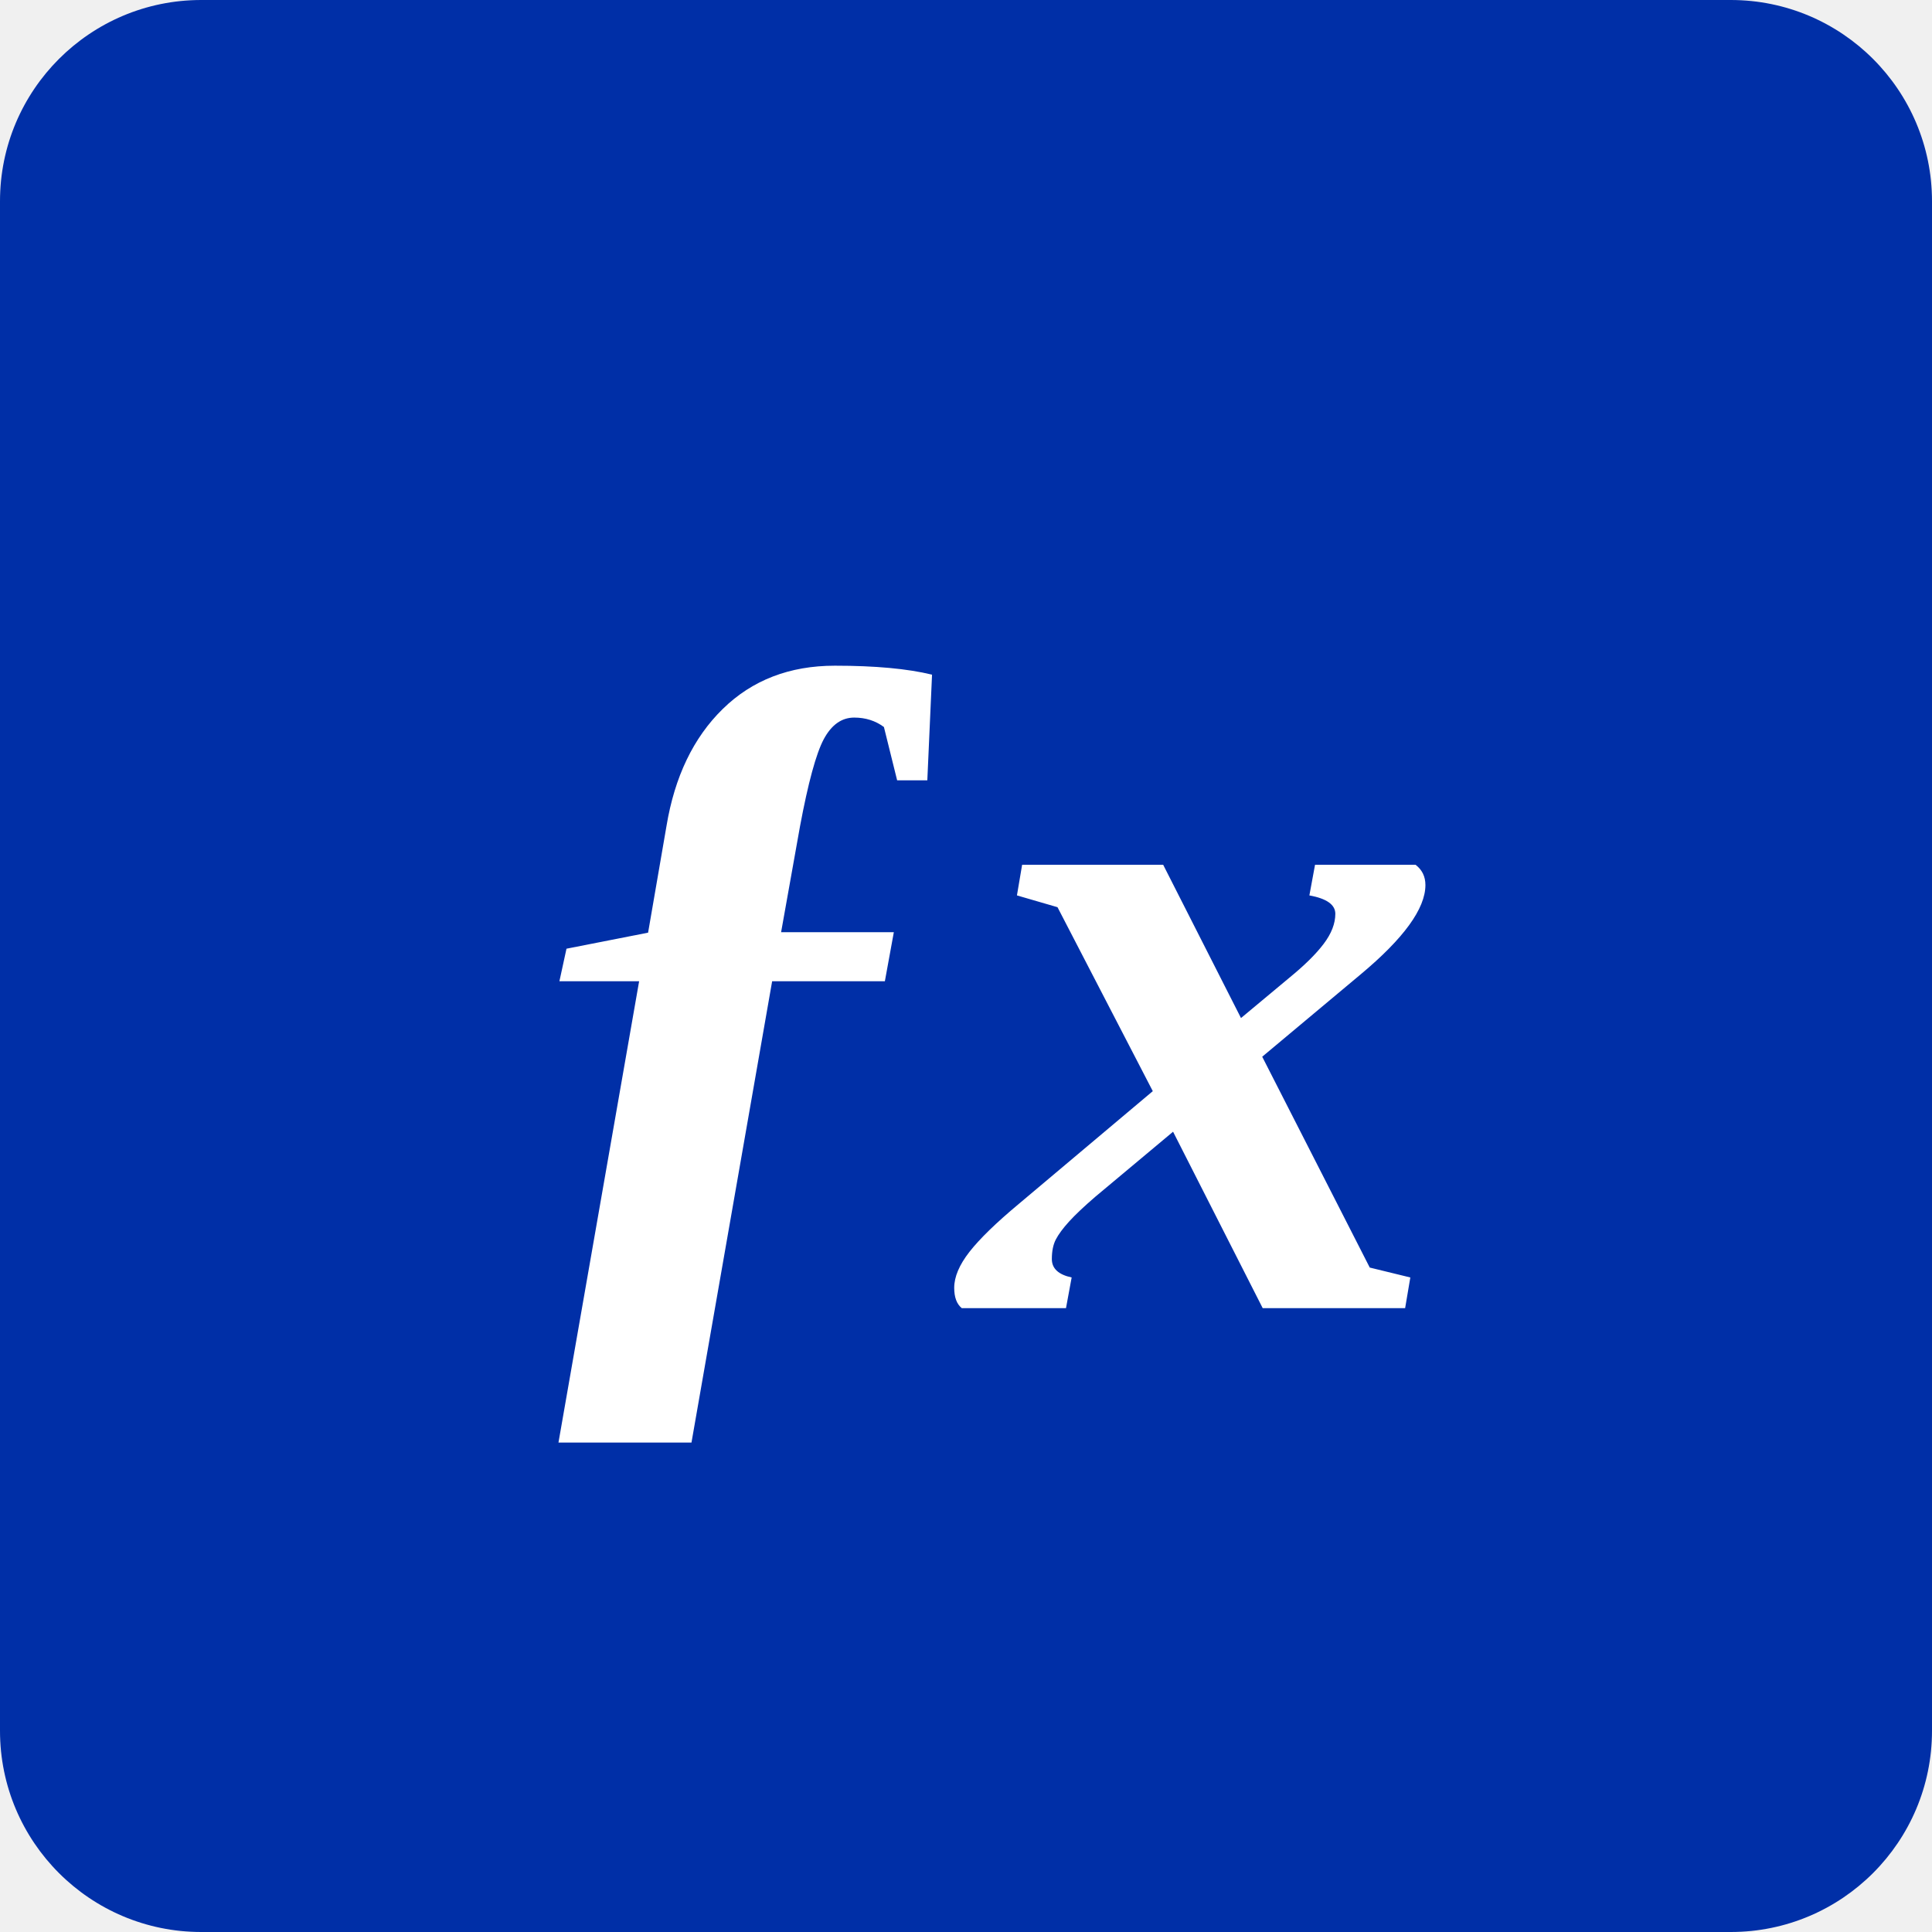
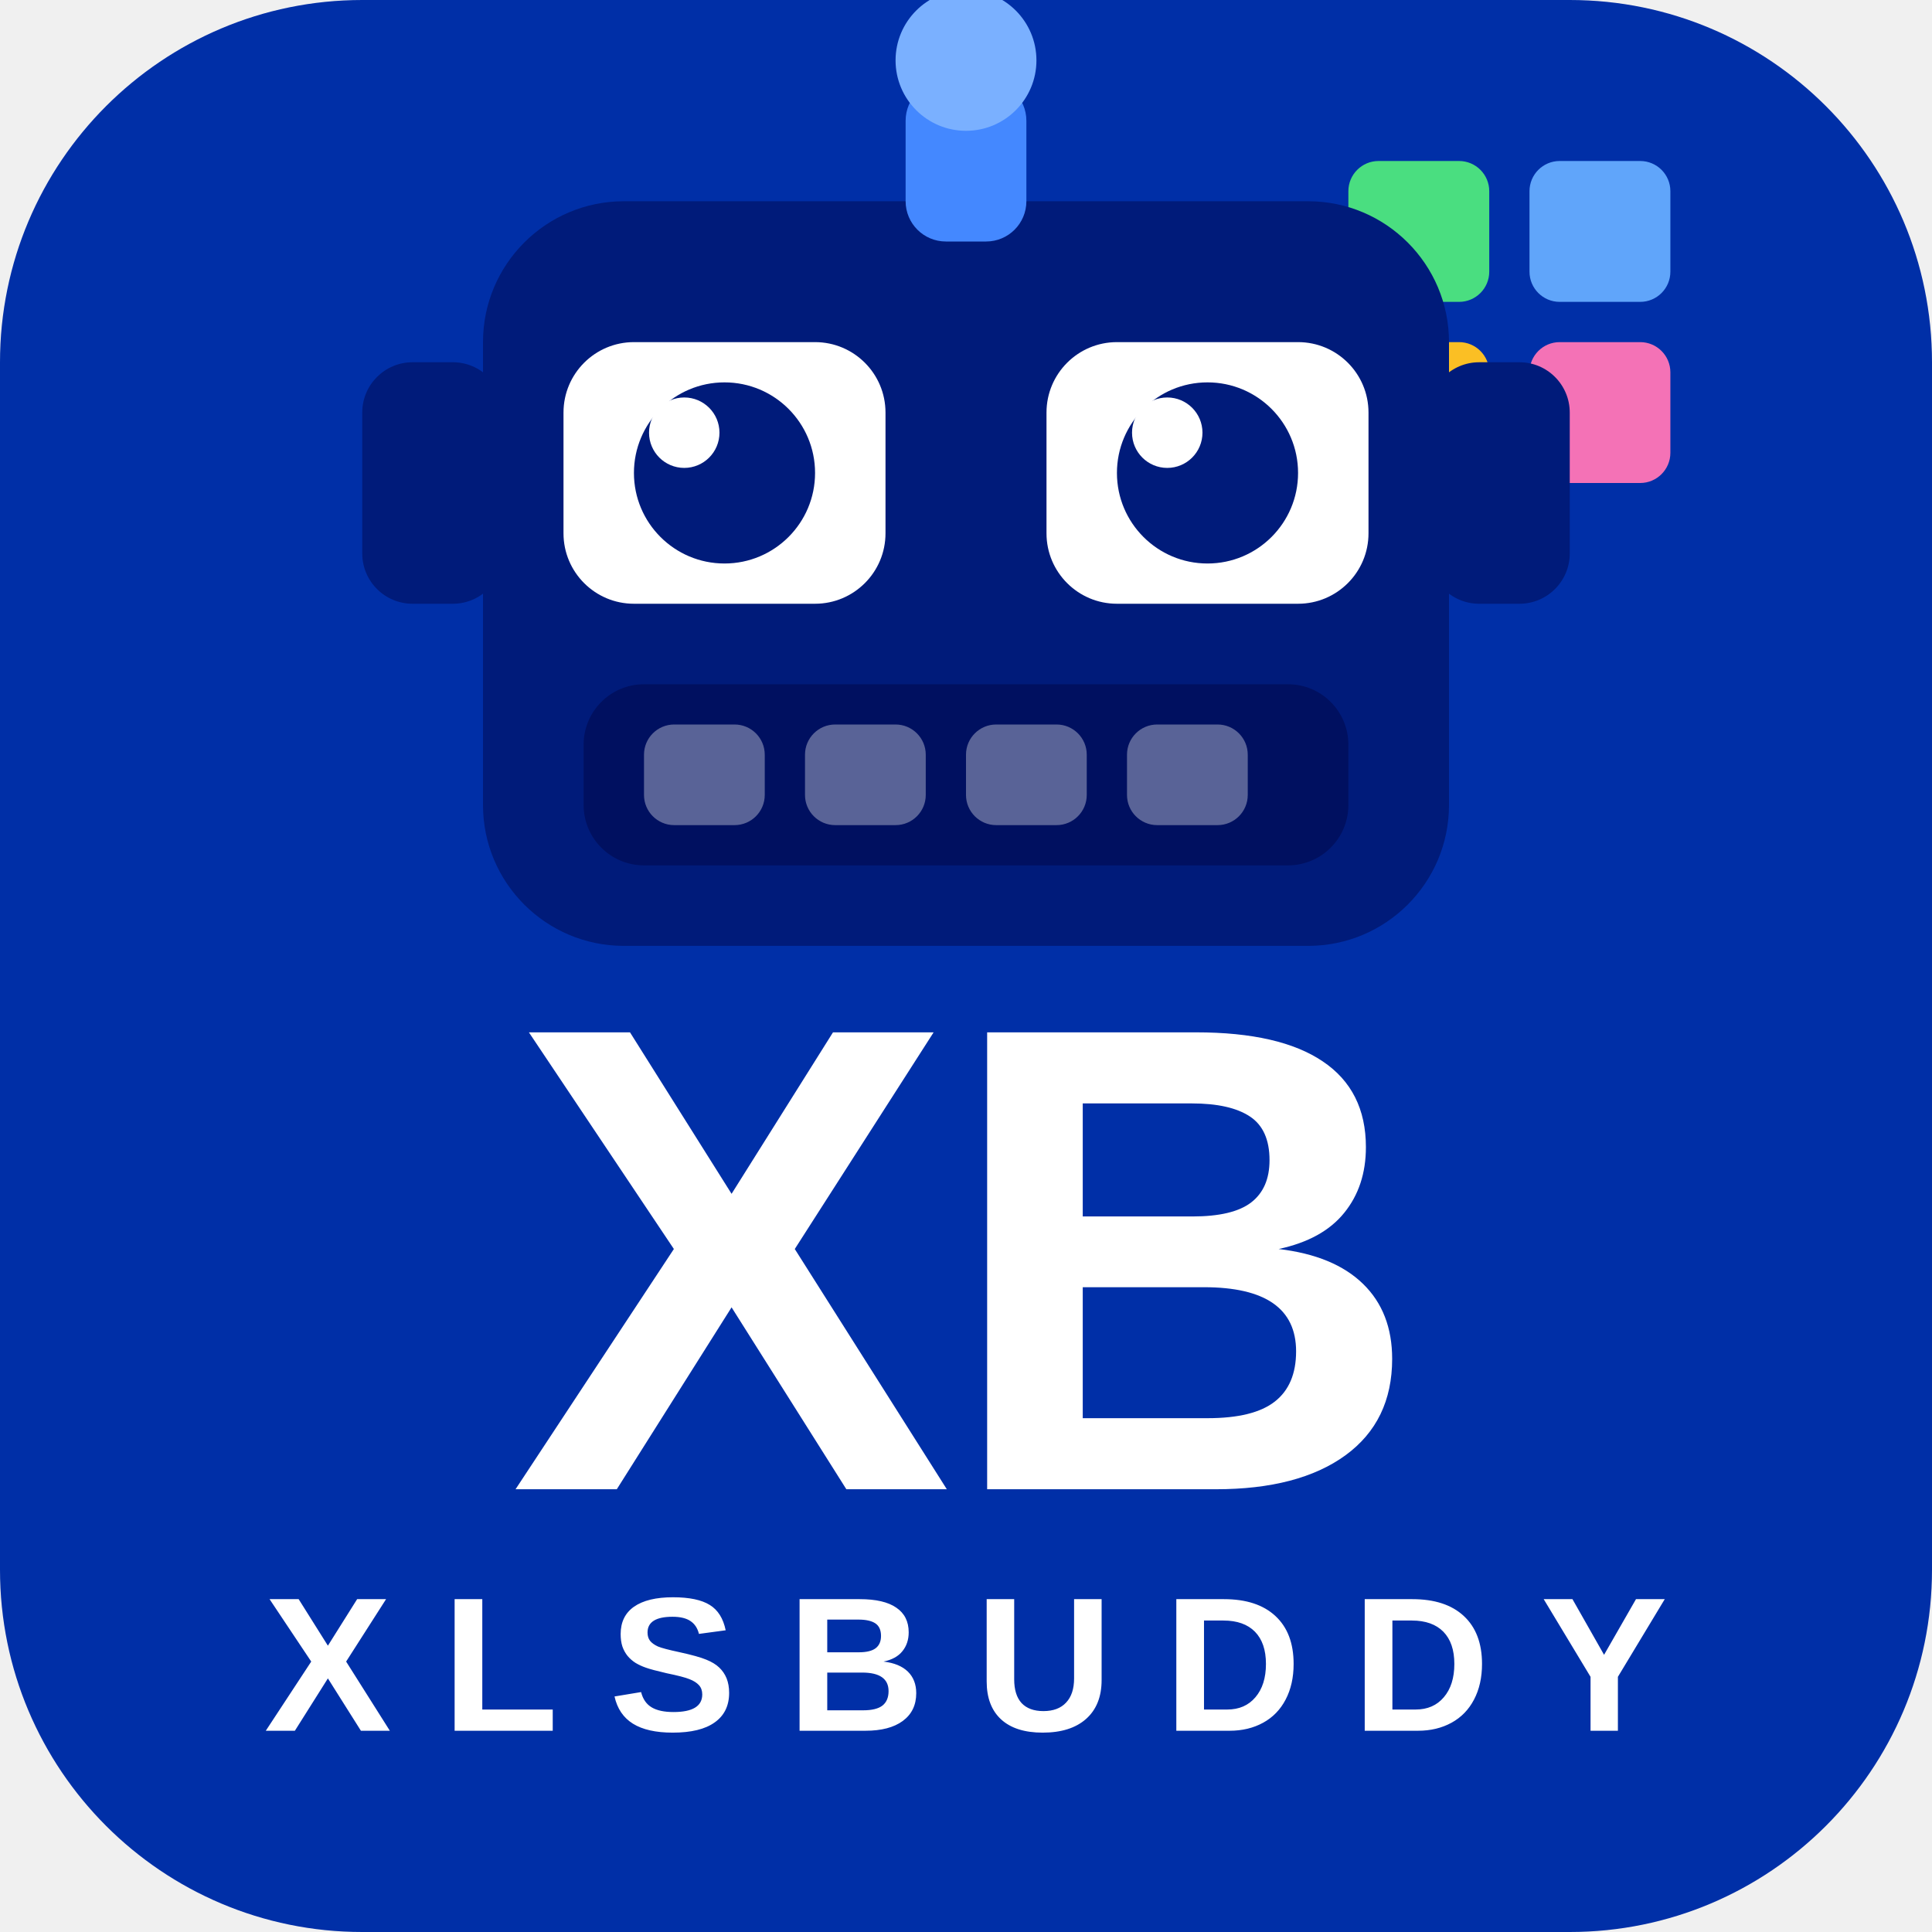
<svg xmlns="http://www.w3.org/2000/svg" viewBox="0 0 192 192">
-   <rect width="192" height="192" rx="20" fill="#002FA7" />
-   <text x="96" y="130" text-anchor="middle" font-family="Georgia,'Times New Roman',serif" font-style="italic" font-weight="bold" font-size="96" fill="white">ƒx</text>
+   <rect width="192" height="192" rx="36" fill="#002FA7" />
+   <rect x="134" y="16" width="14" height="14" rx="3" fill="#4ADE80" />
+   <rect x="152" y="16" width="14" height="14" rx="3" fill="#60A5FA" />
+   <rect x="134" y="34" width="14" height="14" rx="3" fill="#FBBF24" />
+   <rect x="152" y="34" width="14" height="14" rx="3" fill="#F472B6" />
+   <rect x="48" y="20" width="96" height="74" rx="14" fill="#001B7A" />
+   <rect x="90" y="8" width="12" height="16" rx="4" fill="#4488FF" />
+   <circle cx="96" cy="6" r="7" fill="#7AB0FF" />
+   <rect x="36" y="36" width="14" height="24" rx="5" fill="#001B7A" />
+   <rect x="142" y="36" width="14" height="24" rx="5" fill="#001B7A" />
+   <rect x="56" y="34" width="32" height="26" rx="7" fill="white" />
+   <rect x="104" y="34" width="32" height="26" rx="7" fill="white" />
+   <circle cx="72" cy="47" r="9" fill="#001B7A" />
+   <circle cx="120" cy="47" r="9" fill="#001B7A" />
+   <circle cx="68" cy="43" r="3.5" fill="white" />
+   <circle cx="116" cy="43" r="3.5" fill="white" />
+   <rect x="58" y="68" width="76" height="18" rx="6" fill="#001060" />
+   <rect x="64" y="72" width="12" height="10" rx="3" fill="white" opacity="0.35" />
+   <rect x="80" y="72" width="12" height="10" rx="3" fill="white" opacity="0.35" />
+   <rect x="96" y="72" width="12" height="10" rx="3" fill="white" opacity="0.35" />
+   <rect x="112" y="72" width="12" height="10" rx="3" fill="white" opacity="0.35" />
+   <text x="96" y="148" text-anchor="middle" font-family="Arial Black,Arial,sans-serif" font-weight="900" font-size="66" fill="white" letter-spacing="-1">XB</text>
+   <text x="96" y="172" text-anchor="middle" font-family="Arial,sans-serif" font-weight="700" font-size="19" fill="white" letter-spacing="5">XLSBUDDY</text>
</svg>
